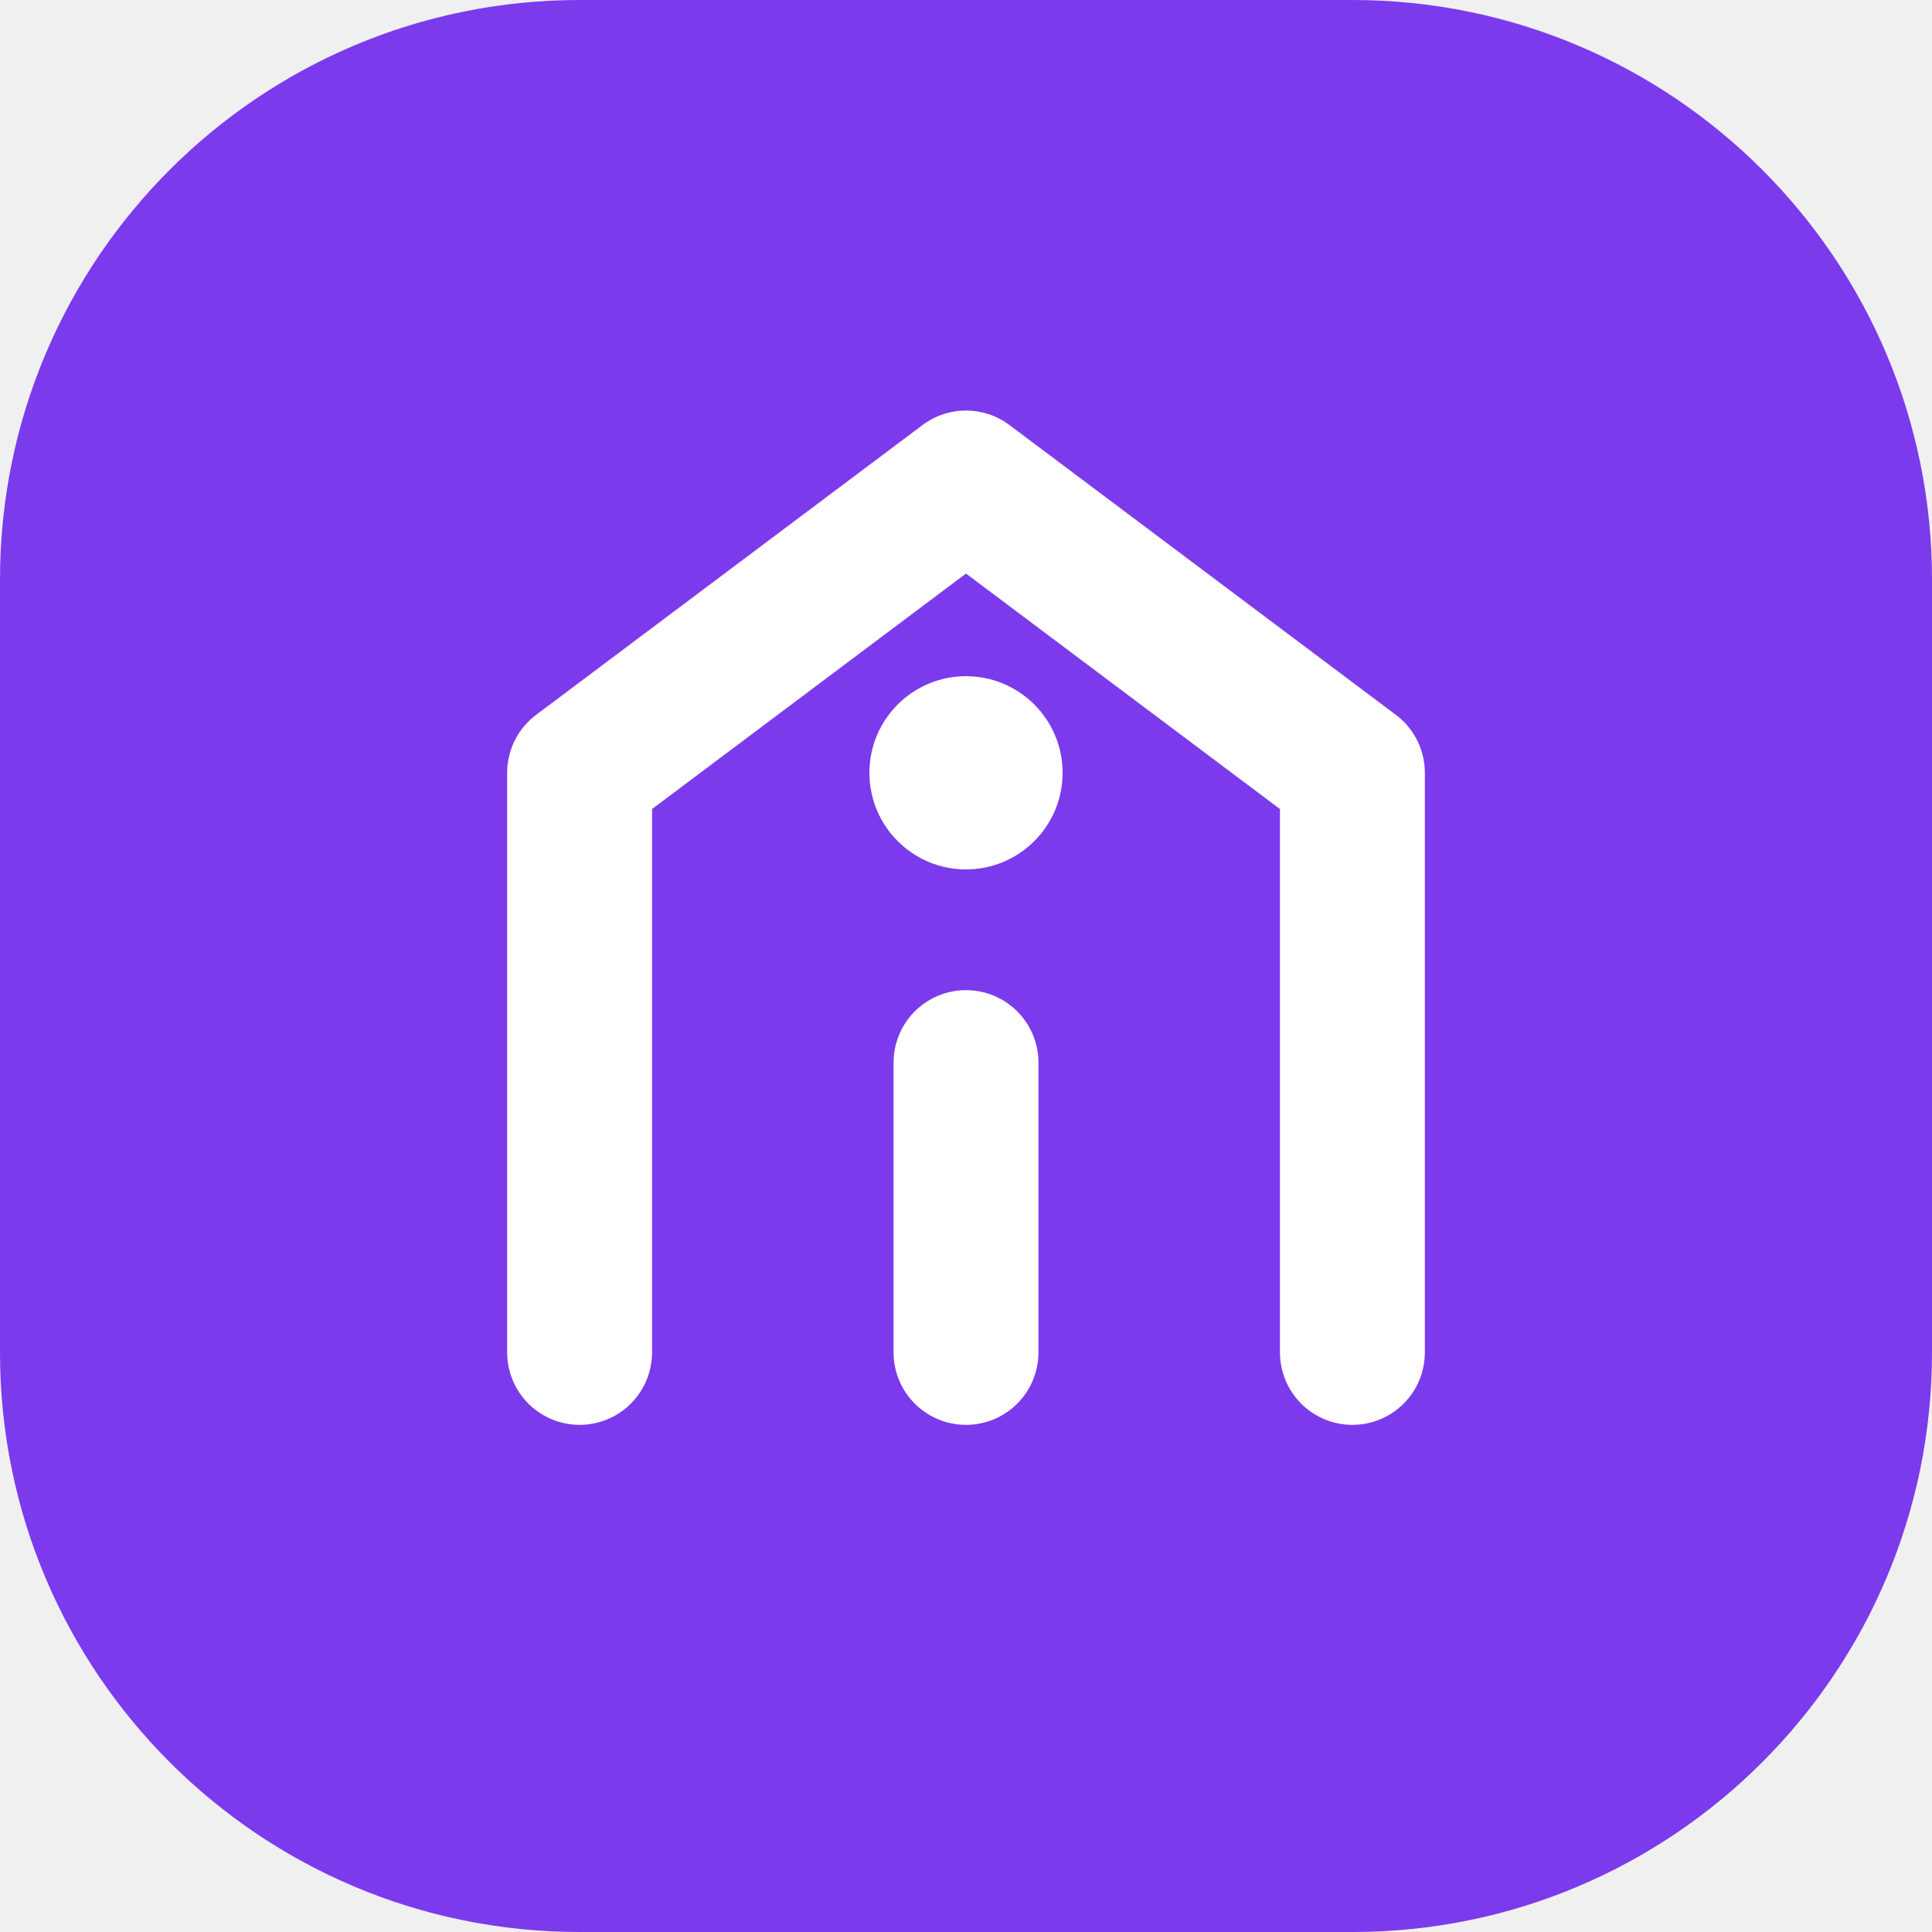
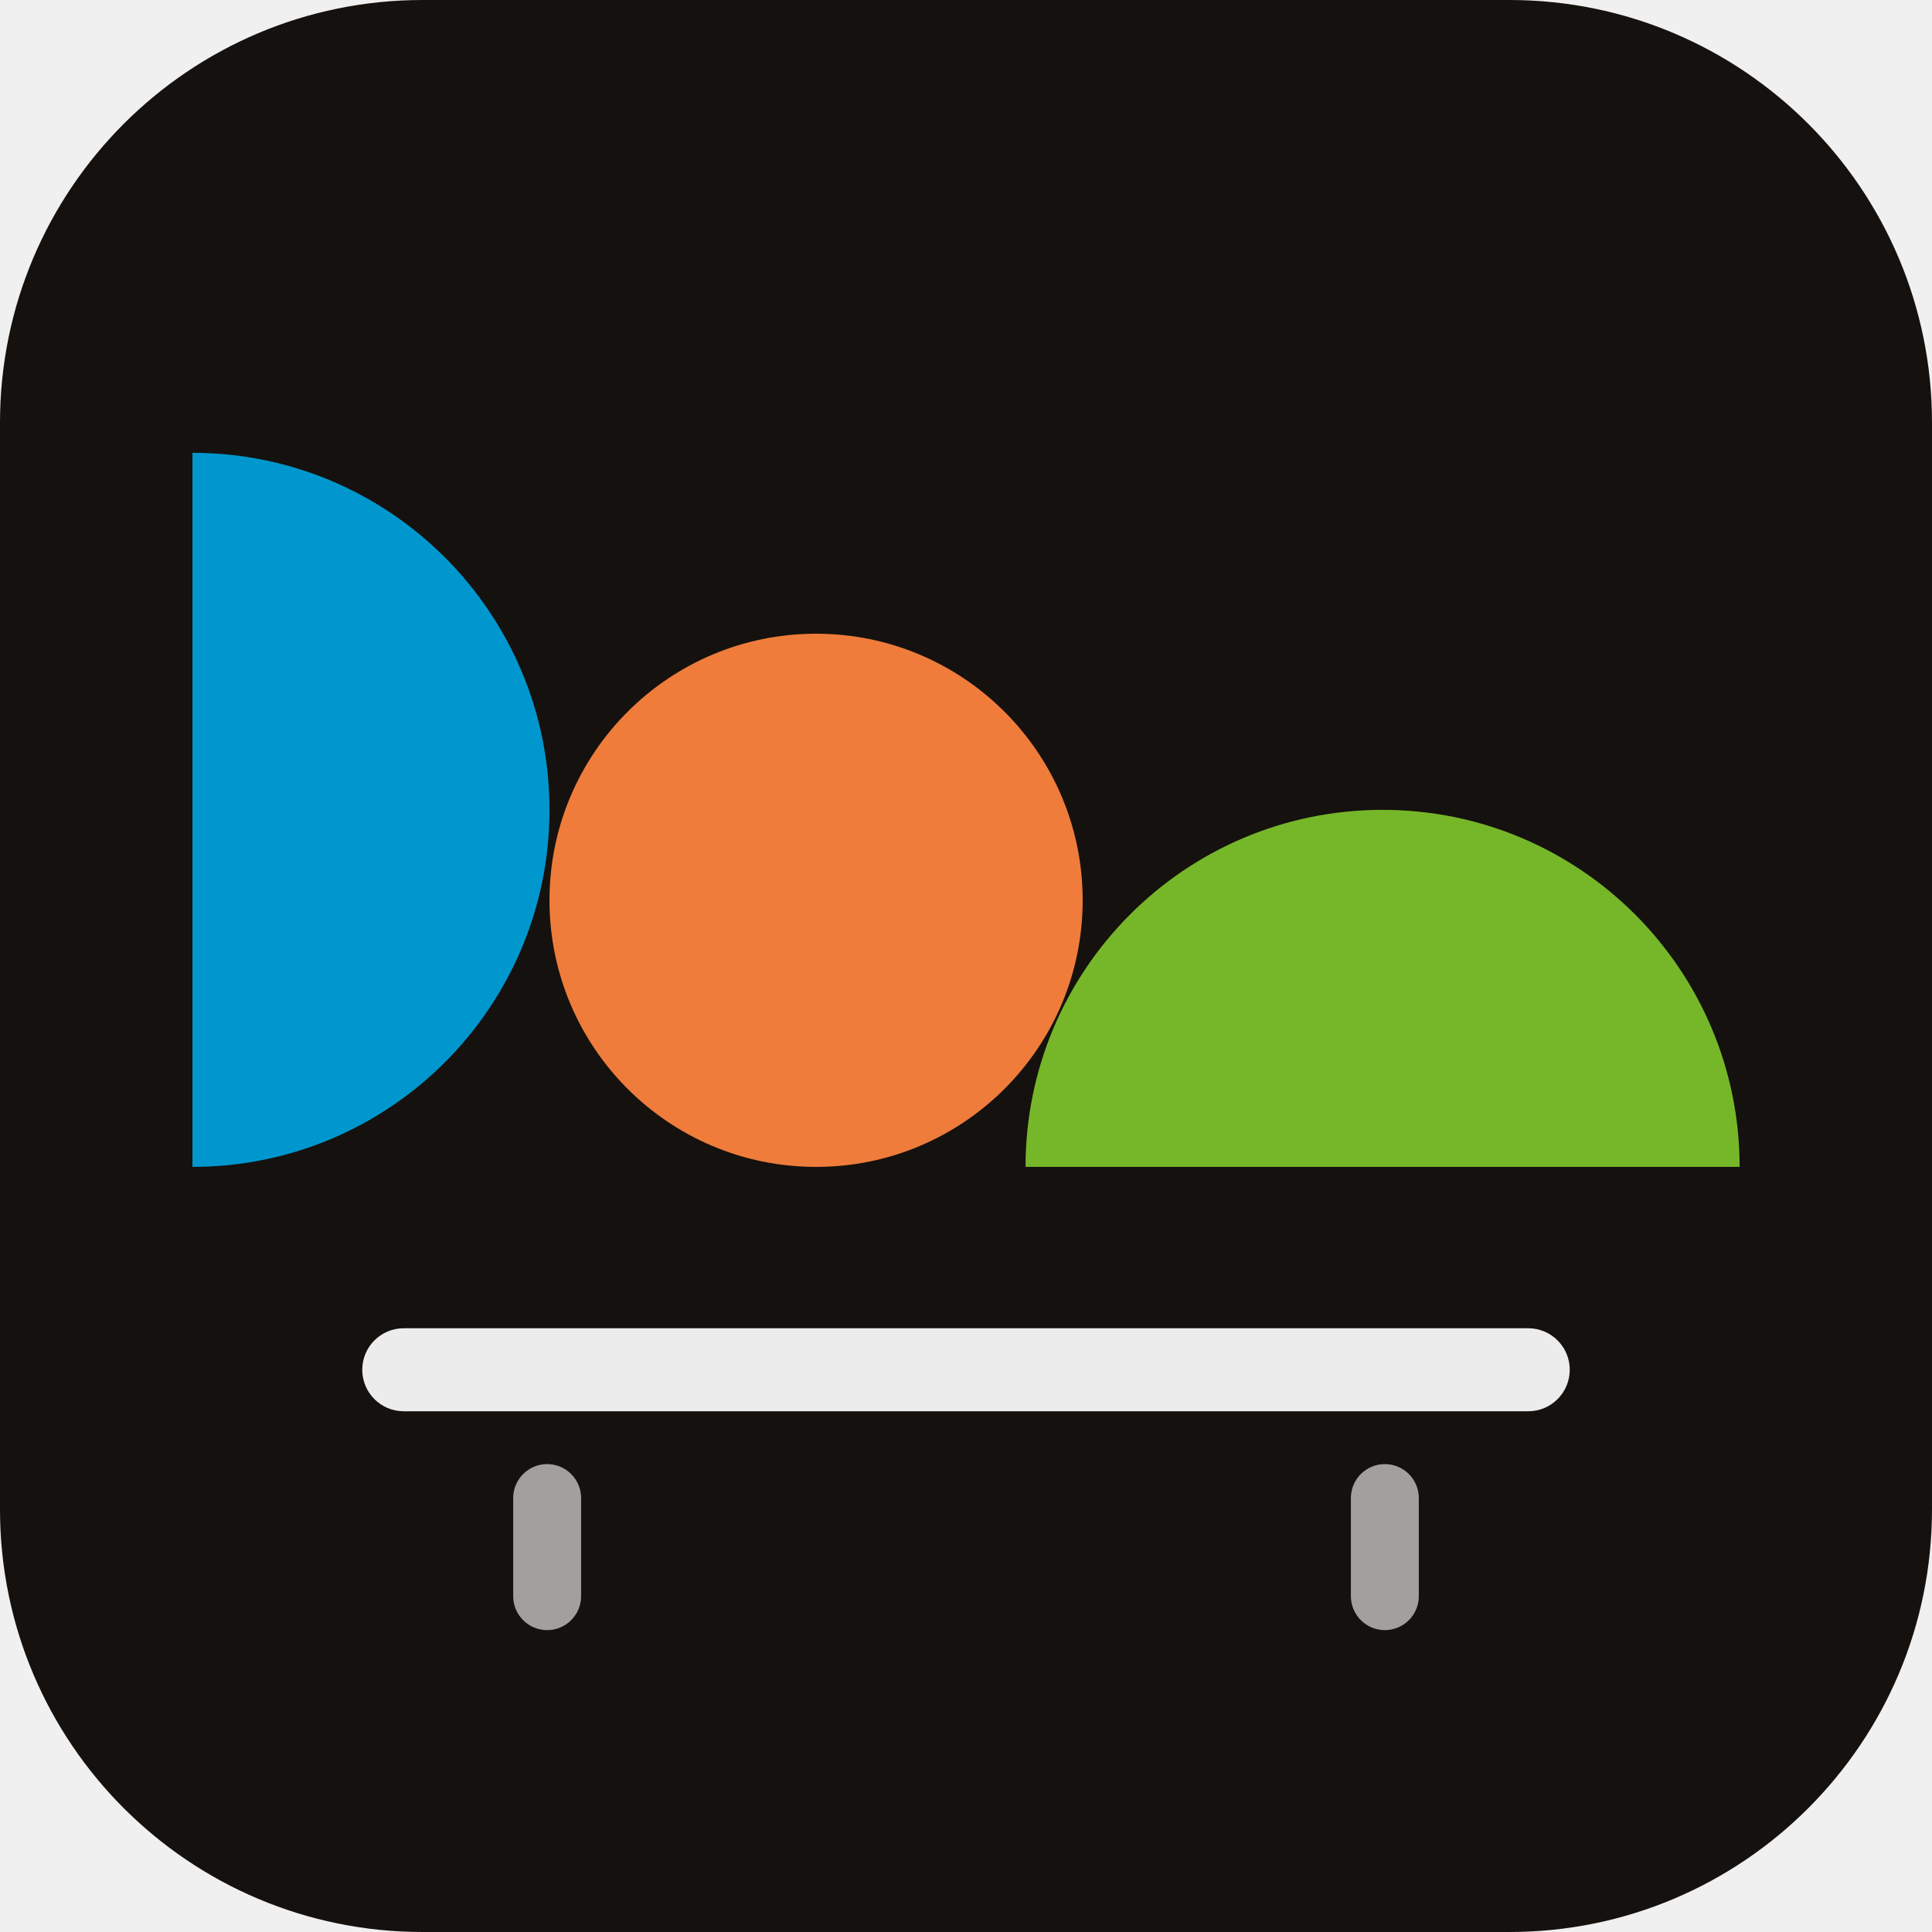
- <svg xmlns="http://www.w3.org/2000/svg" width="40" height="40" viewBox="0 0 40 40" fill="none">
-   <rect width="40" height="40" rx="12" fill="#7C3AED" />
-   <path d="M12 28V16L20 10L28 16V28" stroke="white" stroke-width="3" stroke-linecap="round" stroke-linejoin="round" />
-   <path d="M20 28V22" stroke="white" stroke-width="3" stroke-linecap="round" stroke-linejoin="round" />
-   <circle cx="20" cy="16" r="2" fill="white" />
+ <svg xmlns="http://www.w3.org/2000/svg" viewBox="0 0 512 512">
+   <rect width="512" height="512" rx="112" fill="#15110E" />
+   <g transform="translate(51 120) scale(0.6308)">
+     <path d="M0,0 A150,150 0 0 1 0,300 Z" fill="#0097CE" />
+     <circle cx="262" cy="188" r="112" fill="#EF7C3B" />
+     <path d="M350,300 A150,150 0 0 1 650,300 Z" fill="#76B729" />
+   </g>
+   <rect x="96" y="352" width="320" height="22" rx="11" fill="#FFFFFF" opacity="0.92" />
+   <rect x="136" y="388" width="18" height="44" rx="9" fill="#FFFFFF" opacity="0.6" />
+   <rect x="358" y="388" width="18" height="44" rx="9" fill="#FFFFFF" opacity="0.6" />
</svg>
